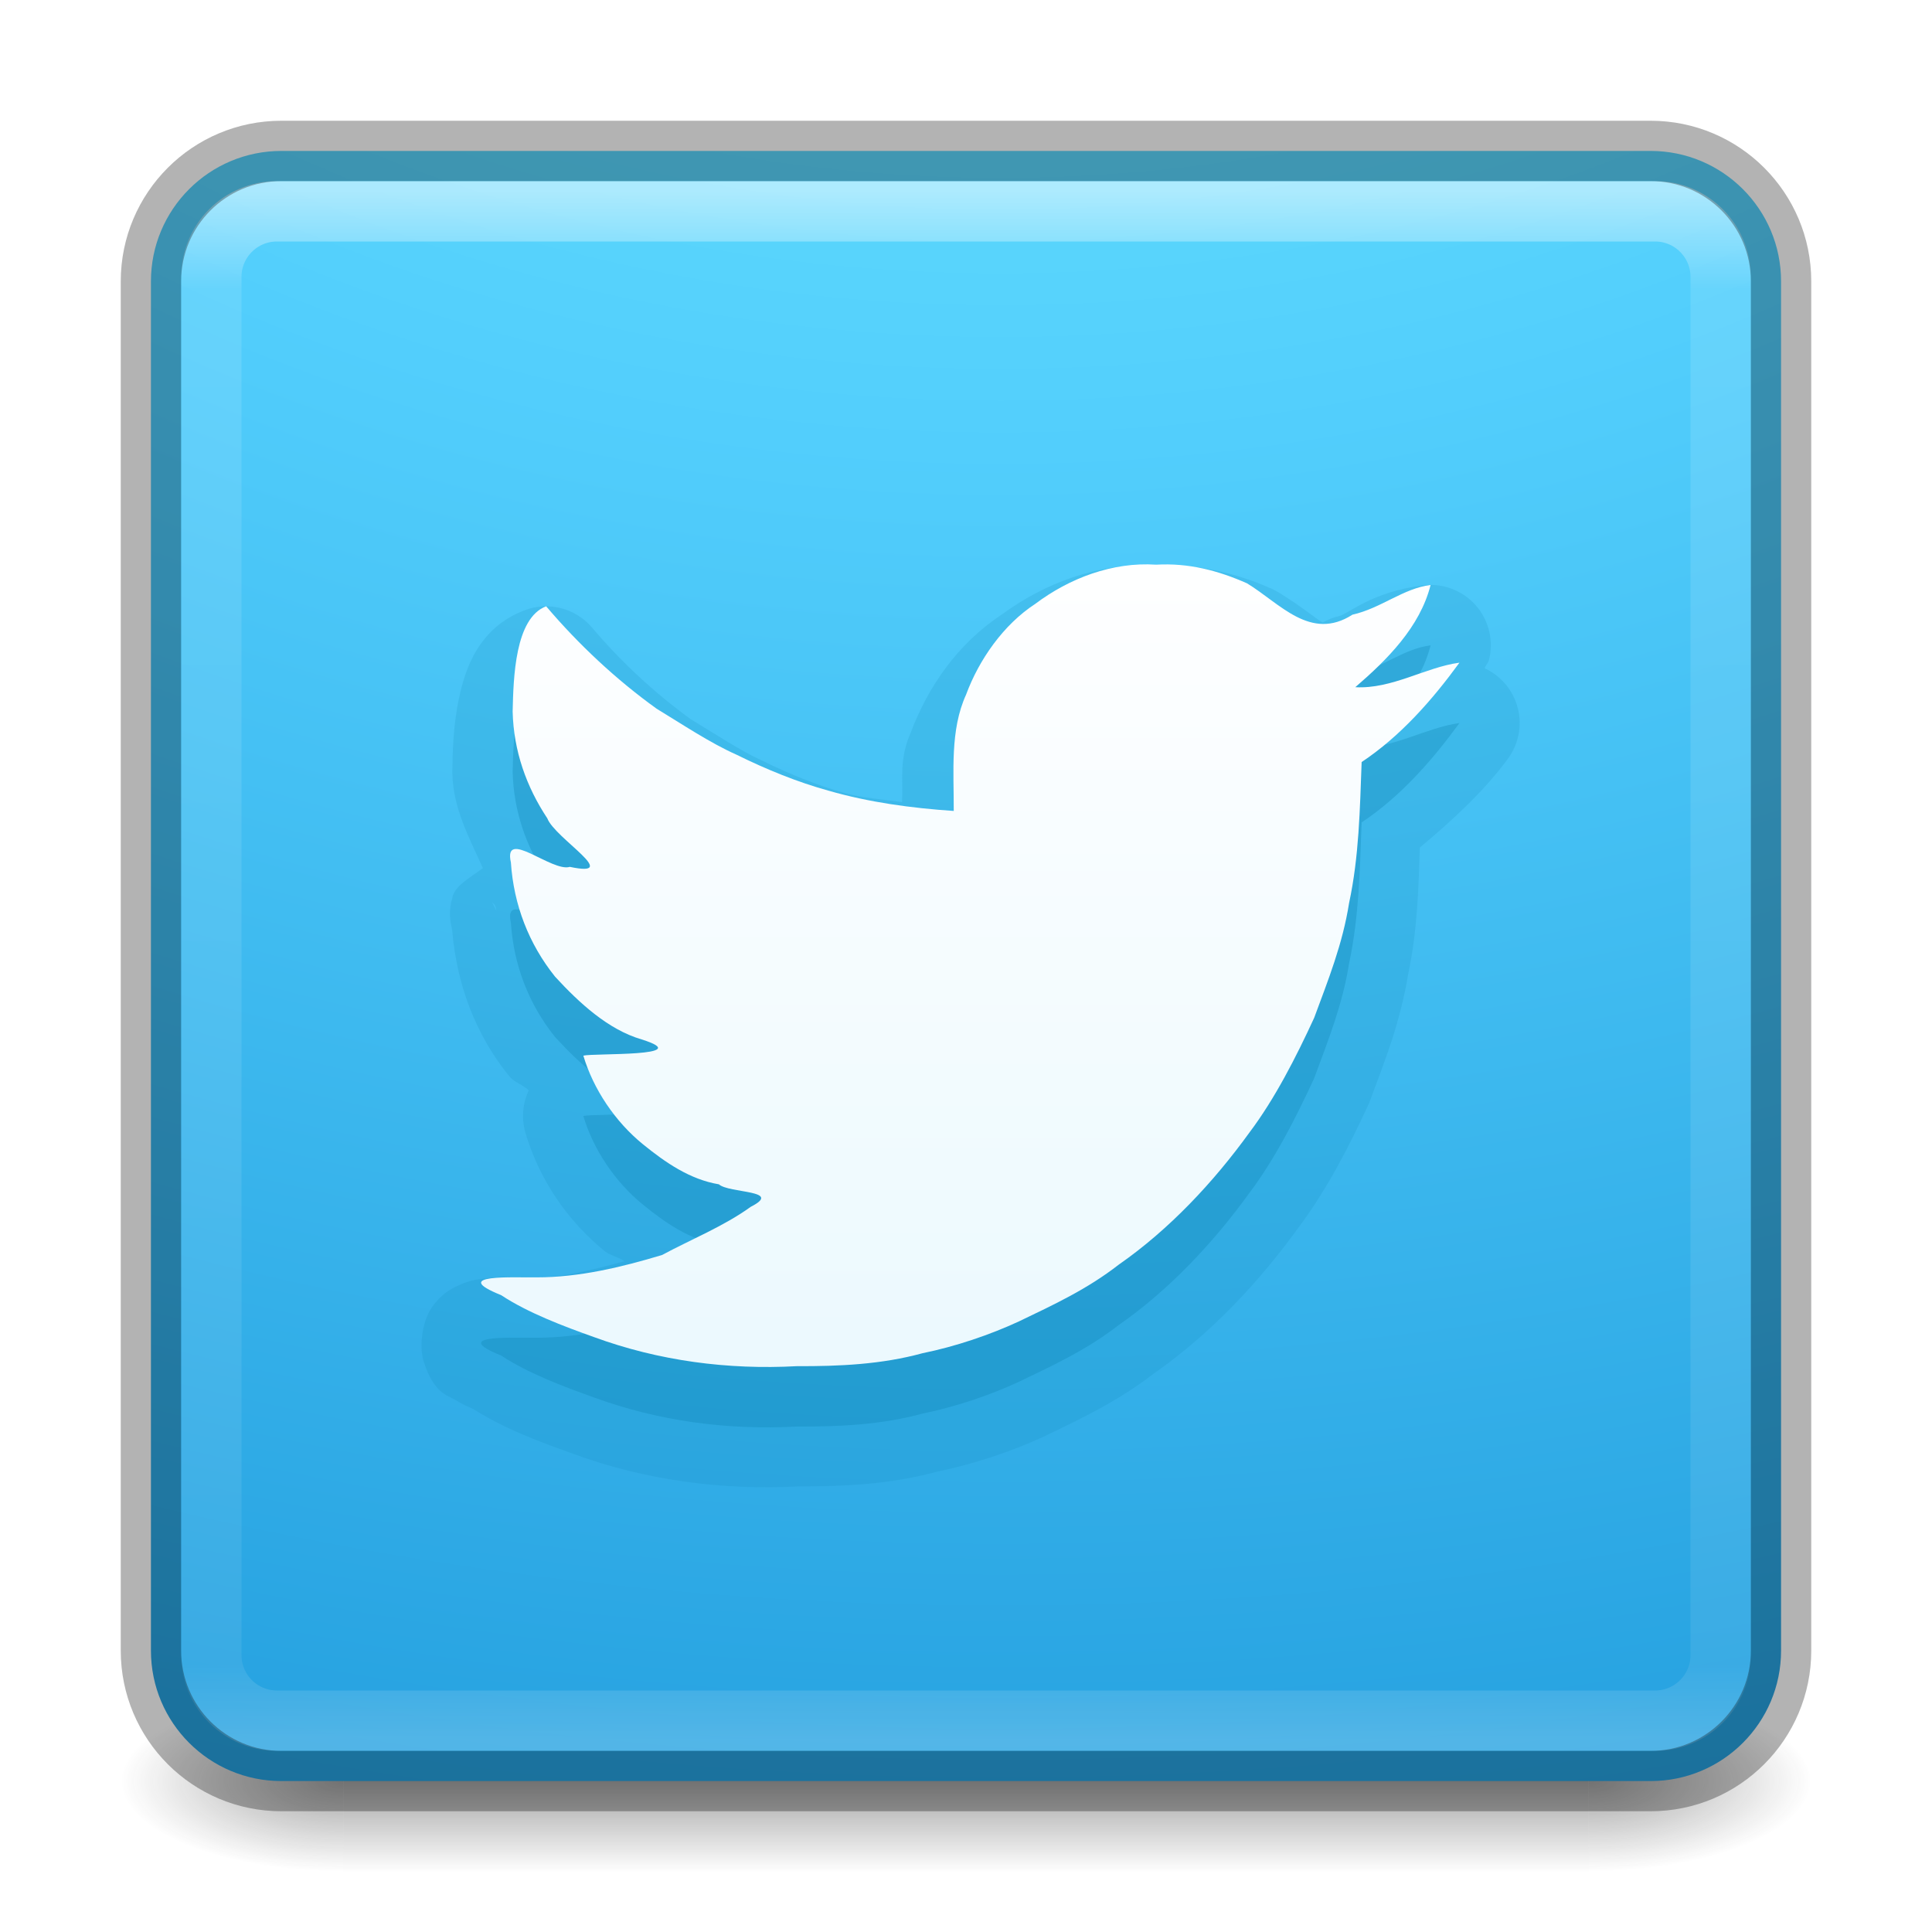
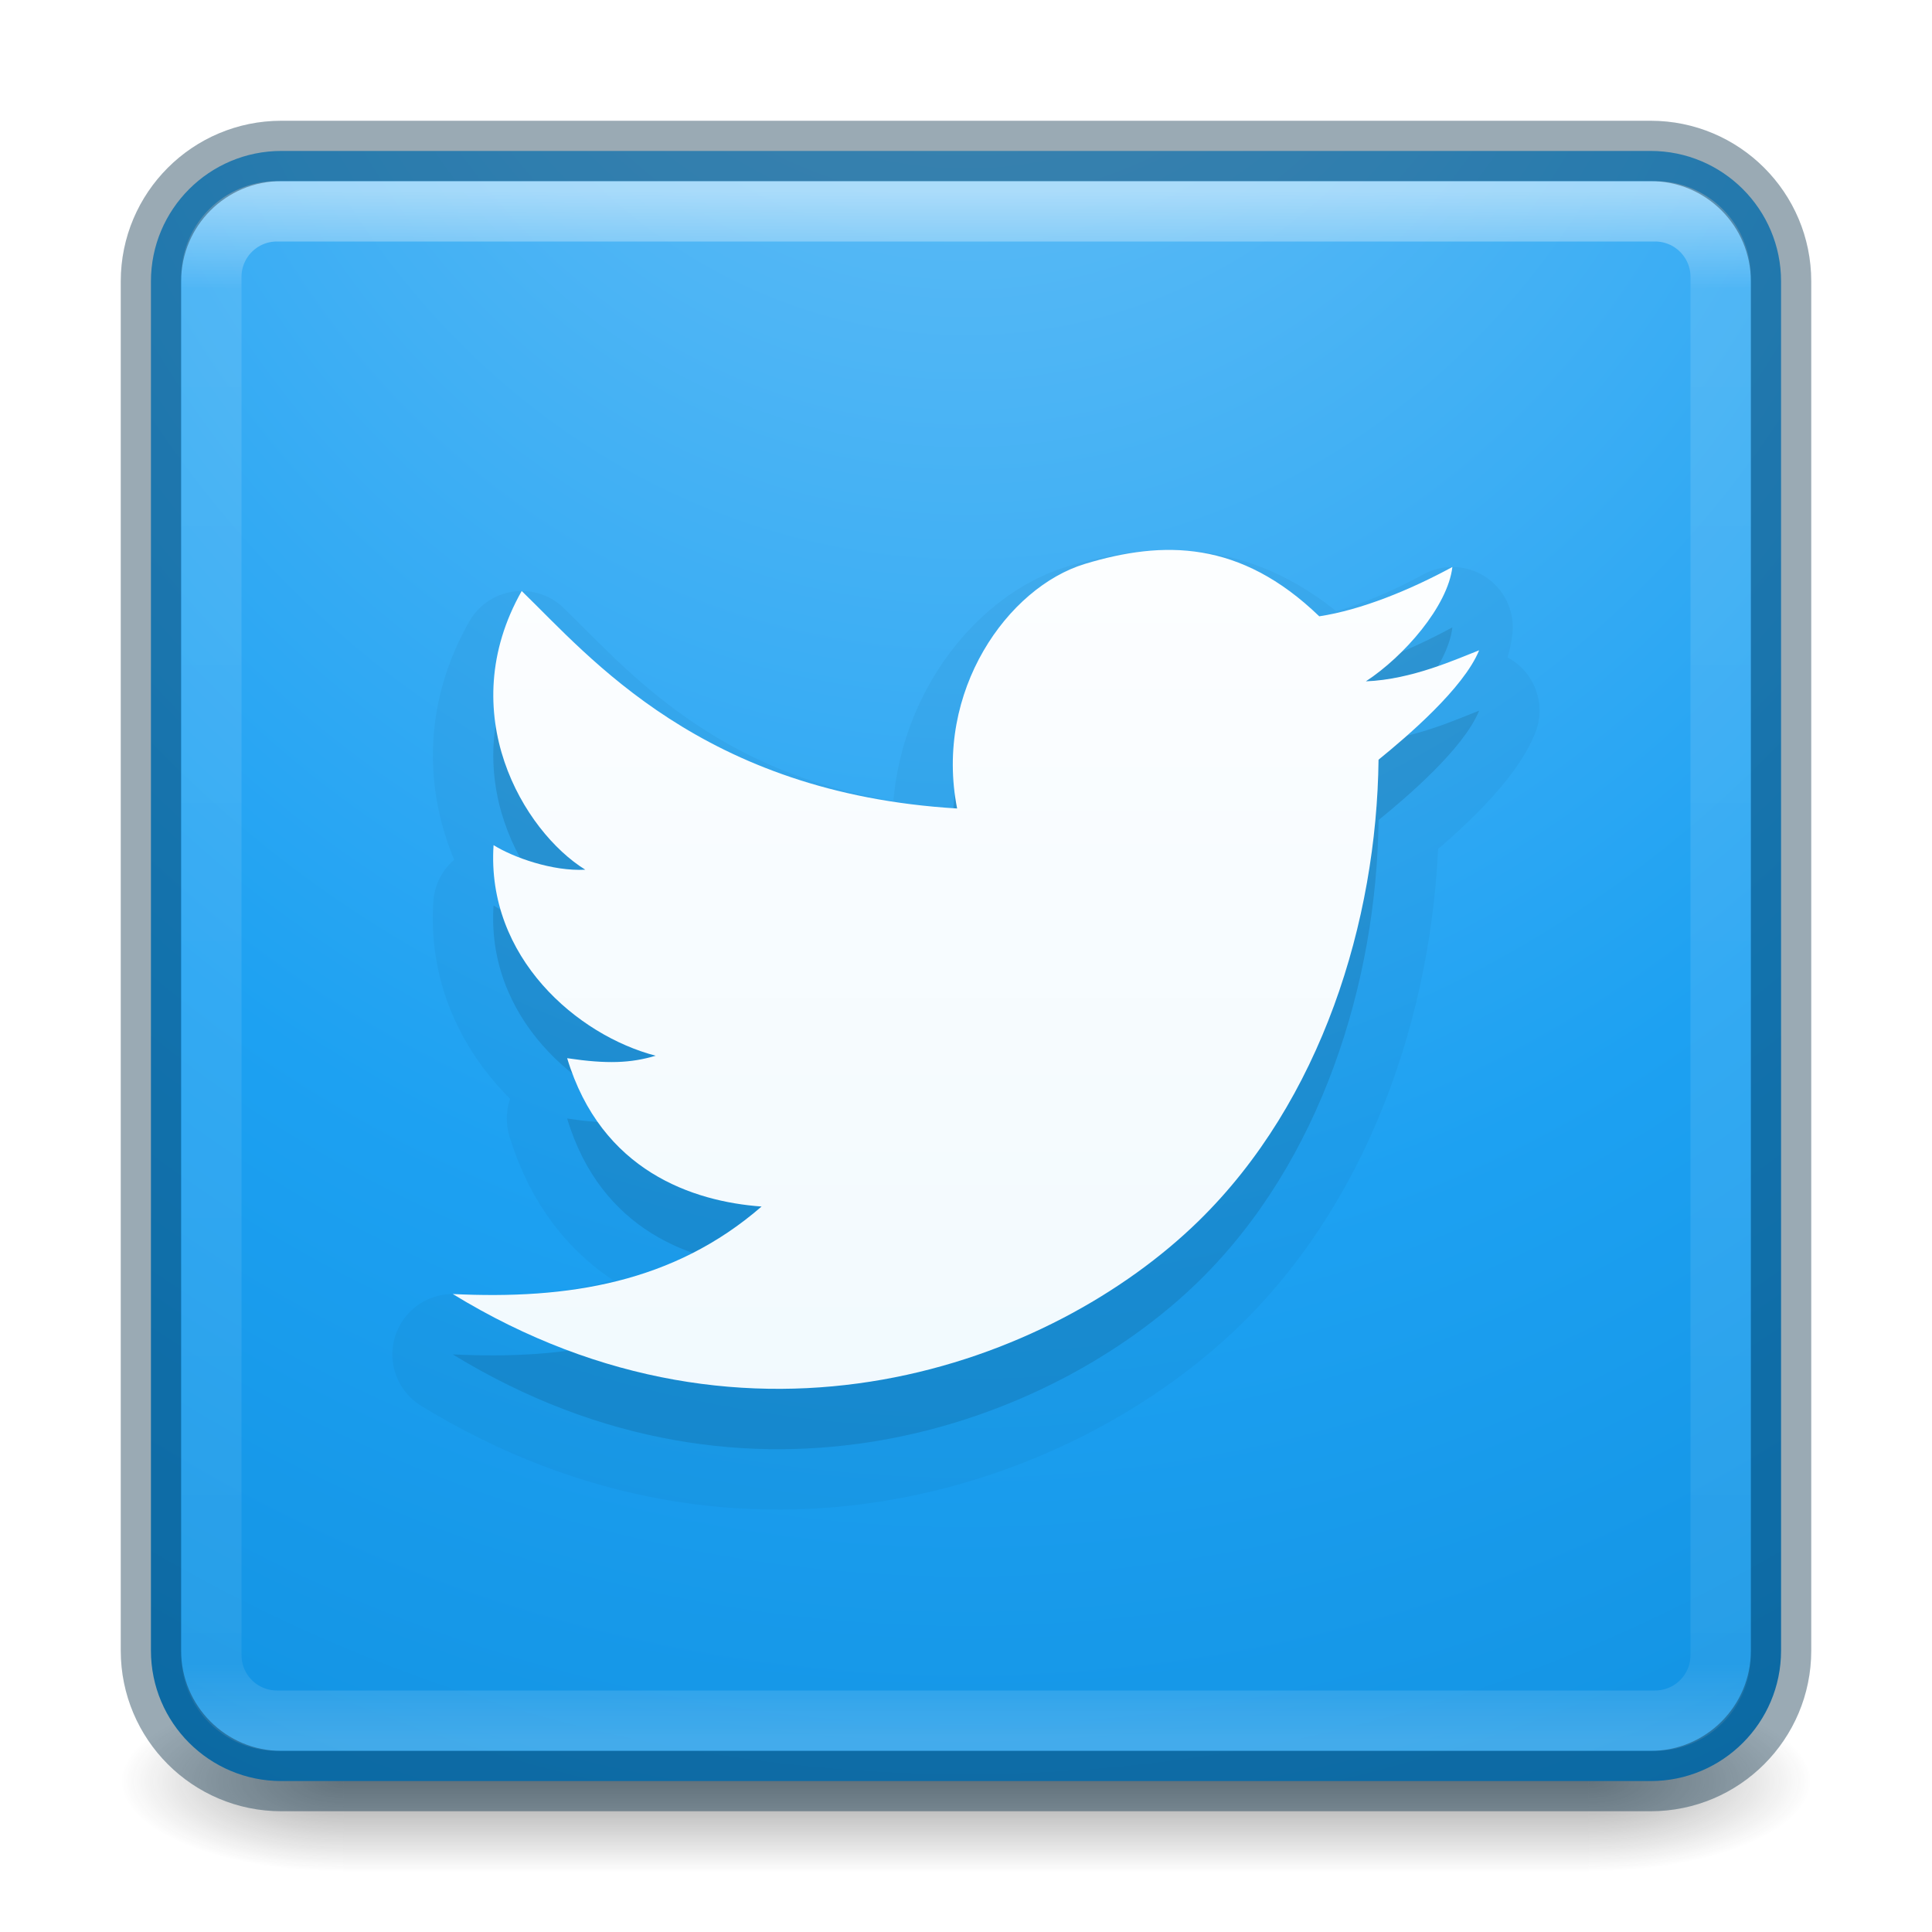
- <svg xmlns="http://www.w3.org/2000/svg" xmlns:xlink="http://www.w3.org/1999/xlink" id="svg6860" height="32" width="32" version="1.1">
-   <defs id="defs6862">
-     <linearGradient gradientTransform="matrix(0.6756757,0,0,0.6756757,-0.216217,-0.2162063)" gradientUnits="userSpaceOnUse" xlink:href="#linearGradient3924-0" id="linearGradient4161" y2="43" x2="24" y1="5" x1="24" />
-     <linearGradient id="linearGradient3924-0">
-       <stop offset="0" style="stop-color:#ffffff;stop-opacity:1" id="stop3926-6" />
-       <stop offset="0.063" style="stop-color:#ffffff;stop-opacity:0.235" id="stop3928-3" />
-       <stop offset="0.951" style="stop-color:#ffffff;stop-opacity:0.157" id="stop3930-2" />
-       <stop offset="1" style="stop-color:#ffffff;stop-opacity:0.392" id="stop3932-62" />
+ <svg xmlns="http://www.w3.org/2000/svg" xmlns:ns2="http://www.openswatchbook.org/uri/2009/osb" xmlns:xlink="http://www.w3.org/1999/xlink" height="32" id="svg11300" style="display:inline;enable-background:new" version="1.0" viewBox="0 0 32 32" width="32">
+   <defs id="defs3">
+     <linearGradient id="linearGradient7258">
+       <stop id="stop7254" offset="0" style="stop-color:#ffffff;stop-opacity:1;" />
+       <stop id="stop7256" offset="1" style="stop-color:#eef8fe;stop-opacity:1" />
    </linearGradient>
-     <radialGradient gradientTransform="matrix(0,6.575229,-8.07228,0,96.95192,-56.11144)" gradientUnits="userSpaceOnUse" xlink:href="#linearGradient2867-449-88-871-390-598-476-591-434-148-57-177-8-3-3-6-4-8-8-8-5-6" id="radialGradient5600-7" fy="9.957" fx="6.2" r="12.672" cy="9.957" cx="6.73" />
-     <radialGradient gradientTransform="matrix(2.003784,0,0,1.4,27.98813,-17.4)" gradientUnits="userSpaceOnUse" xlink:href="#linearGradient3688-166-749-6" id="radialGradient2976" fy="43.5" fx="4.993" r="2.5" cy="43.5" cx="4.993" />
+     <linearGradient id="linearGradient3924-4-8">
+       <stop id="stop3926-0-4" offset="0" style="stop-color:#ffffff;stop-opacity:1" />
+       <stop id="stop3928-6-8" offset="0.063" style="stop-color:#ffffff;stop-opacity:0.235" />
+       <stop id="stop3930-2-1" offset="0.951" style="stop-color:#ffffff;stop-opacity:0.157" />
+       <stop id="stop3932-9-0" offset="1" style="stop-color:#ffffff;stop-opacity:0.392" />
+     </linearGradient>
+     <linearGradient id="linearGradient3702-501-757-6-946">
+       <stop id="stop3228" offset="0" style="stop-color:#181818;stop-opacity:0" />
+       <stop id="stop3230" offset="0.5" style="stop-color:#181818;stop-opacity:1" />
+       <stop id="stop3232" offset="1" style="stop-color:#181818;stop-opacity:0" />
+     </linearGradient>
+     <linearGradient gradientTransform="matrix(0.6756757,0,0,0.6756757,123.7838,93.78379)" gradientUnits="userSpaceOnUse" xlink:href="#linearGradient3924-4-8" id="linearGradient4161" x1="24" x2="24" y1="5" y2="43" />
+     <radialGradient cx="7.9" cy="10.028" fx="6.633" fy="10.028" gradientTransform="matrix(6.0103372e-7,3.156597,-2.840937,5.4093024e-7,168.49,67.06234)" gradientUnits="userSpaceOnUse" xlink:href="#linearGradient2867-449-88-871-390-598-476-591-434-148-57-177-8-3-3-6-4-8-8-8-5-6" id="radialGradient5600-7" r="12.672" />
+     <radialGradient cx="4.993" cy="43.5" fx="4.993" fy="43.5" gradientTransform="matrix(1.476472,0,0,0.5999999,142.9386,97.40001)" gradientUnits="userSpaceOnUse" xlink:href="#linearGradient3688-166-749-6" id="radialGradient2976" r="2.5" />
    <linearGradient id="linearGradient3688-166-749-6">
-       <stop offset="0" style="stop-color:#181818;stop-opacity:1" id="stop2883-8" />
-       <stop offset="1" style="stop-color:#181818;stop-opacity:0" id="stop2885-3" />
+       <stop id="stop2883-8" offset="0" style="stop-color:#181818;stop-opacity:1" />
+       <stop id="stop2885-3" offset="1" style="stop-color:#181818;stop-opacity:0" />
    </linearGradient>
-     <radialGradient gradientTransform="matrix(2.003784,0,0,1.4,-20.01187,-104.4)" gradientUnits="userSpaceOnUse" xlink:href="#linearGradient3688-464-309-7" id="radialGradient2978" fy="43.5" fx="4.993" r="2.5" cy="43.5" cx="4.993" />
-     <linearGradient id="linearGradient3688-464-309-7">
-       <stop offset="0" style="stop-color:#181818;stop-opacity:1" id="stop2889-0" />
-       <stop offset="1" style="stop-color:#181818;stop-opacity:0" id="stop2891-66" />
+     <radialGradient cx="4.993" cy="43.5" fx="4.993" fy="43.5" gradientTransform="matrix(1.476472,0,0,0.5999999,-137.0614,-149.6)" gradientUnits="userSpaceOnUse" xlink:href="#linearGradient3688-166-749-6" id="radialGradient2978" r="2.5" />
+     <linearGradient gradientTransform="matrix(0.7368421,0,0,0.4285713,122.3158,104.8572)" gradientUnits="userSpaceOnUse" xlink:href="#linearGradient3702-501-757-6-946" id="linearGradient2980" x1="25.058" x2="25.058" y1="47.028" y2="39.999" />
+     <linearGradient id="linearGradient2867-449-88-871-390-598-476-591-434-148-57-177-8-3-3-6-4-8-8-8-5-6">
+       <stop id="stop3750-1-0-7-6-6-1-3-9-5-1" offset="0" style="stop-color:#74c5f7;stop-opacity:1" />
+       <stop id="stop7287" offset="0.609" style="stop-color:#1da1f2;stop-opacity:1" />
+       <stop id="stop3756-1-6-2-6-6-1-96-6-2-3" offset="1" style="stop-color:#0d8cdb;stop-opacity:1" />
    </linearGradient>
-     <linearGradient gradientUnits="userSpaceOnUse" xlink:href="#linearGradient3702-501-757-3" id="linearGradient2980" y2="39.999" x2="25.058" y1="47.028" x1="25.058" />
-     <linearGradient id="linearGradient3702-501-757-3">
-       <stop offset="0" style="stop-color:#181818;stop-opacity:0" id="stop2895-3" />
-       <stop offset="0.5" style="stop-color:#181818;stop-opacity:1" id="stop2897-28" />
-       <stop offset="1" style="stop-color:#181818;stop-opacity:0" id="stop2899-8" />
+     <linearGradient gradientTransform="matrix(0.9444444,0,0,0.9444444,26.66667,-33.50077)" gradientUnits="userSpaceOnUse" xlink:href="#linearGradient7258" id="linearGradient7260" x1="129" x2="129" y1="141" y2="164" />
+     <linearGradient id="linearGradient4526" ns2:paint="solid">
+       <stop id="stop4528" offset="0" style="stop-color:#ffffff;stop-opacity:1;" />
    </linearGradient>
-     <linearGradient id="linearGradient2867-449-88-871-390-598-476-591-434-148-57-177-8-3-3-6-4-8-8-8-5-6">
-       <stop offset="0" style="stop-color:#7df9ff;stop-opacity:1" id="stop3750-1-0-7-6-6-1-3-9-5-1" />
-       <stop offset="0.262" style="stop-color:#52cefc;stop-opacity:1" id="stop3752-3-7-4-0-32-8-923-0-1-3" />
-       <stop offset="0.705" style="stop-color:#0883cd;stop-opacity:1;" id="stop3754-1-8-5-2-7-6-7-1-3-5" />
-       <stop offset="1" style="stop-color:#1f63ac;stop-opacity:1" id="stop3756-1-6-2-6-6-1-96-6-2-3" />
-     </linearGradient>
-     <linearGradient id="linearGradient5803-4-6-0">
-       <stop offset="0" style="stop-color:#ffffff;stop-opacity:1" id="stop5805-6-4-3" />
-       <stop offset="1" style="stop-color:#ecf9fe;stop-opacity:1" id="stop5807-5-0-5" />
-     </linearGradient>
-     <linearGradient y2="44.658" x2="126.374" y1="17.755" x1="126.374" gradientTransform="matrix(0.4921664,0,0,0.4921664,-37.91865,0.173687)" gradientUnits="userSpaceOnUse" id="linearGradient4247" xlink:href="#linearGradient5803-4-6-0" />
  </defs>
-   <g transform="matrix(0.6999997,0,0,0.3333336,-0.8000002,15.33333)" id="g2036-2" style="display:inline">
-     <g transform="matrix(1.052632,0,0,1.285713,-1.263158,-13.42854)" id="g3712-3" style="opacity:0.4">
-       <rect width="5" height="7" x="38" y="40" id="rect2801-0" style="fill:url(#radialGradient2976);fill-opacity:1;stroke:none" />
-       <rect width="5" height="7" x="-10" y="-47" transform="scale(-1,-1)" id="rect3696-2" style="fill:url(#radialGradient2978);fill-opacity:1;stroke:none" />
-       <rect width="28" height="7" x="10" y="40" id="rect3700-1" style="fill:url(#linearGradient2980);fill-opacity:1;stroke:none" />
-     </g>
+   <g id="g153" transform="translate(-124,-94)">
+     <rect height="3" id="rect2801-0-3" style="opacity:0.4;fill:url(#radialGradient2976);fill-opacity:1;stroke:none;stroke-width:0.562" width="3.684" x="150.316" y="122" />
+     <rect height="3" id="rect3696-2-6" style="opacity:0.4;fill:url(#radialGradient2978);fill-opacity:1;stroke:none;stroke-width:0.562" transform="scale(-1)" width="3.684" x="-129.684" y="-125" />
+     <rect height="3" id="rect3700-1-7" style="opacity:0.4;fill:url(#linearGradient2980);fill-opacity:1;stroke:none;stroke-width:0.562" width="20.632" x="129.684" y="122" />
+     <rect height="27" id="rect5505-5" rx="2.16" ry="2.16" style="color:#000000;display:inline;overflow:visible;visibility:visible;fill:url(#radialGradient5600-7);fill-opacity:1;fill-rule:nonzero;stroke:none;stroke-width:1;marker:none;enable-background:accumulate" width="27" x="126.5" y="96.5" />
+     <rect height="25" id="rect6741-7-4-3" rx="1.087" ry="1.087" style="opacity:0.5;fill:none;stroke:url(#linearGradient4161);stroke-width:1;stroke-linecap:round;stroke-linejoin:round;stroke-miterlimit:4;stroke-dasharray:none;stroke-dashoffset:0;stroke-opacity:1" width="25" x="127.5" y="97.5" />
+     <rect height="27" id="rect5505-6" rx="2.16" ry="2.16" style="color:#000000;clip-rule:nonzero;display:inline;overflow:visible;visibility:visible;opacity:1;isolation:auto;mix-blend-mode:normal;color-interpolation:sRGB;color-interpolation-filters:linearRGB;solid-color:#000000;solid-opacity:1;fill:none;fill-opacity:1;fill-rule:nonzero;stroke:#042c45;stroke-width:1;stroke-linecap:round;stroke-linejoin:round;stroke-miterlimit:4;stroke-dasharray:none;stroke-dashoffset:0;stroke-opacity:0.4;marker:none;color-rendering:auto;image-rendering:auto;shape-rendering:auto;text-rendering:auto;enable-background:accumulate" width="27" x="126.5" y="96.5" />
+     <path d="m 141.967,104.341 c -1.273,0.386 -2.498,2.105 -2.114,4.05 -4.225,-0.254 -6.09,-2.518 -7.212,-3.602 -1.143,2.019 0.029,3.981 1.053,4.616 -0.541,0.03 -1.194,-0.204 -1.519,-0.407 -0.123,1.862 1.394,3.153 2.685,3.488 -0.413,0.123 -0.802,0.14 -1.466,0.041 0.566,1.873 2.087,2.374 3.22,2.457 -1.459,1.266 -3.21,1.542 -5.115,1.449 4.938,3.021 9.926,1.163 12.353,-1.209 2.038,-1.991 2.95,-4.973 2.981,-7.641 0.467,-0.379 1.41,-1.183 1.666,-1.812 -0.372,0.143 -1.108,0.484 -1.876,0.514 0.633,-0.414 1.357,-1.245 1.433,-1.894 -0.7,0.381 -1.511,0.712 -2.205,0.817 -1.309,-1.263 -2.583,-1.262 -3.885,-0.867 z" id="path7266" style="opacity:0.05;fill:#042c45;fill-opacity:1;stroke:#042c45;stroke-width:2;stroke-linejoin:round;stroke-miterlimit:4;stroke-dasharray:none;stroke-opacity:1" />
+     <path d="m 141.967,104.341 c -1.273,0.386 -2.498,2.105 -2.114,4.05 -4.225,-0.254 -6.09,-2.518 -7.212,-3.602 -1.143,2.019 0.029,3.981 1.053,4.616 -0.541,0.03 -1.194,-0.204 -1.519,-0.407 -0.123,1.862 1.394,3.153 2.685,3.488 -0.413,0.123 -0.802,0.14 -1.466,0.041 0.566,1.873 2.087,2.374 3.22,2.457 -1.459,1.266 -3.21,1.542 -5.115,1.449 4.938,3.021 9.926,1.163 12.353,-1.209 2.038,-1.991 2.95,-4.973 2.981,-7.641 0.467,-0.379 1.41,-1.183 1.666,-1.812 -0.372,0.143 -1.108,0.484 -1.876,0.514 0.633,-0.414 1.357,-1.245 1.433,-1.894 -0.7,0.381 -1.511,0.712 -2.205,0.817 -1.309,-1.263 -2.583,-1.262 -3.885,-0.867 z" id="path7262" style="opacity:0.15;fill:#042c45;fill-opacity:1;stroke-width:1" />
+     <path d="m 141.967,103.341 c -1.273,0.386 -2.498,2.105 -2.114,4.05 -4.225,-0.254 -6.09,-2.518 -7.212,-3.602 -1.143,2.019 0.029,3.981 1.053,4.616 -0.541,0.03 -1.194,-0.204 -1.519,-0.407 -0.123,1.862 1.394,3.153 2.685,3.488 -0.413,0.123 -0.802,0.14 -1.466,0.041 0.566,1.873 2.087,2.374 3.22,2.457 -1.459,1.266 -3.21,1.542 -5.115,1.449 4.938,3.021 9.926,1.163 12.353,-1.209 2.038,-1.991 2.95,-4.973 2.981,-7.641 0.467,-0.379 1.41,-1.183 1.666,-1.812 -0.372,0.143 -1.108,0.484 -1.876,0.514 0.633,-0.414 1.357,-1.245 1.433,-1.894 -0.7,0.381 -1.511,0.712 -2.205,0.817 -1.309,-1.263 -2.583,-1.262 -3.885,-0.867 z" id="path7243" style="fill:url(#linearGradient7260);fill-opacity:1;stroke-width:1" />
  </g>
-   <rect width="27" height="27" rx="2.16" ry="2.16" x="2.5" y="2.5" id="rect5505" style="color:#000000;display:inline;overflow:visible;visibility:visible;fill:url(#radialGradient5600-7);fill-opacity:1.0;fill-rule:nonzero;stroke:none;stroke-width:1;marker:none;enable-background:accumulate" />
-   <rect width="25" height="25" rx="1.087" ry="1.087" x="3.5" y="3.5" id="rect6741-7-4" style="opacity:0.5;fill:none;stroke:url(#linearGradient4161);stroke-width:1;stroke-linecap:round;stroke-linejoin:round;stroke-miterlimit:4;stroke-dasharray:none;stroke-dashoffset:0;stroke-opacity:1" />
-   <rect width="27" height="27" rx="2.16" ry="2.16" x="2.5" y="2.5" id="rect5505-6" style="color:#000000;display:inline;overflow:visible;visibility:visible;opacity:0.3;fill:none;stroke:#000000;stroke-width:1;stroke-linecap:round;stroke-linejoin:round;stroke-miterlimit:4;stroke-dasharray:none;stroke-dashoffset:0;stroke-opacity:1;marker:none;enable-background:accumulate;clip-rule:nonzero;isolation:auto;mix-blend-mode:normal;color-interpolation:sRGB;color-interpolation-filters:linearRGB;solid-color:#000000;solid-opacity:1;fill-opacity:1;fill-rule:nonzero;filter-blend-mode:normal;filter-gaussianBlur-deviation:0;color-rendering:auto;image-rendering:auto;shape-rendering:auto;text-rendering:auto" />
-   <path d="m 19.145,9.365 c -0.969,-0.045 -1.853,0.3 -2.553,0.814 -0.742,0.49 -1.225,1.208 -1.506,1.951 -0.198,0.452 -0.126,0.764 -0.145,1.156 C 14.625,13.238 14.288,13.22 14,13.137 a 0.998,0.998 0 0 0 -0.014,-0.004 c -0.423,-0.116 -0.903,-0.309 -1.342,-0.525 a 0.998,0.998 0 0 0 -0.037,-0.018 C 12.298,12.452 11.873,12.175 11.441,11.912 10.855,11.489 10.288,10.964 9.807,10.396 A 0.998,0.998 0 0 0 8.691,10.107 c -0.774,0.293 -0.99,0.989 -1.09,1.463 -0.1,0.474 -0.103,0.91 -0.109,1.189 a 0.998,0.998 0 0 0 0,0.051 c 0.014,0.584 0.281,1.068 0.506,1.568 -0.2,0.155 -0.444,0.275 -0.5,0.467 -0.078,0.268 -0.038,0.42 -0.008,0.564 0.071,0.873 0.377,1.709 0.924,2.391 a 0.998,0.998 0 0 0 0.045,0.051 c 0.07,0.076 0.222,0.129 0.299,0.209 a 0.998,0.998 0 0 0 -0.053,0.709 c 0.229,0.771 0.691,1.449 1.312,1.955 a 0.998,0.998 0 0 0 0.002,0.002 c 0.079,0.064 0.234,0.098 0.322,0.164 -0.504,0.136 -1.003,0.266 -1.455,0.266 a 0.998,0.998 0 0 0 -0.02,0 c -0.097,0.002 -0.462,-0.03 -0.871,0.025 -0.102,0.014 -0.206,0.016 -0.422,0.119 -0.108,0.052 -0.267,0.132 -0.424,0.361 -0.156,0.229 -0.213,0.643 -0.129,0.9 0.168,0.516 0.39,0.548 0.521,0.627 0.131,0.079 0.246,0.13 0.385,0.186 L 7.75,23.281 c 0.59,0.39 1.236,0.616 1.752,0.801 6.935e-4,2.48e-4 0.001,0.002 0.002,0.002 1.206,0.44 2.477,0.602 3.732,0.535 0.715,0.002 1.485,-0.028 2.279,-0.242 0.624,-0.13 1.239,-0.335 1.781,-0.586 a 0.998,0.998 0 0 0 0.012,-0.006 c 0.578,-0.277 1.192,-0.565 1.807,-1.037 0.947,-0.664 1.742,-1.517 2.391,-2.414 0.486,-0.65 0.859,-1.385 1.17,-2.062 a 0.998,0.998 0 0 0 0.027,-0.07 c 0.226,-0.61 0.491,-1.266 0.621,-2.068 0.157,-0.745 0.17,-1.434 0.193,-2.096 0.554,-0.462 1.082,-0.954 1.463,-1.477 a 0.998,0.998 0 0 0 -0.389,-1.492 c 0.017,-0.054 0.058,-0.084 0.072,-0.141 a 0.998,0.998 0 0 0 -1.094,-1.232 c -0.858,0.108 -1.234,0.473 -1.389,0.508 a 0.998,0.998 0 0 0 -0.273,0.107 C 21.801,10.252 21.559,10.044 21.172,9.809 A 0.998,0.998 0 0 0 21.059,9.75 C 20.5,9.502 19.852,9.336 19.145,9.365 Z M 8.131,14.906 c 0.024,0.064 0.044,0.044 0.068,0.094 0.019,0.03 0.014,0.074 0.033,0.104 L 8.131,14.906 Z m 2.193,4.25 c 0.01,0.003 0.011,0.013 0.021,0.016 l -0.018,-0.004 c 0.053,0.016 0.016,-0.001 -0.004,-0.012 z m 0.916,2.199 c 0.147,0.132 0.166,0.077 0.26,0.119 0.1,0.028 0.138,0.107 0.246,0.125 l -0.506,-0.244 z" id="path4563" style="color:#000000;clip-rule:nonzero;display:inline;overflow:visible;visibility:visible;opacity:0.15;isolation:auto;mix-blend-mode:normal;color-interpolation:sRGB;color-interpolation-filters:linearRGB;solid-color:#000000;solid-opacity:1;fill:#0981ae;fill-opacity:1;fill-rule:nonzero;stroke:none;stroke-width:1;stroke-linecap:butt;stroke-linejoin:miter;stroke-miterlimit:4;stroke-dasharray:none;stroke-dashoffset:0;stroke-opacity:1;marker:none;color-rendering:auto;image-rendering:auto;shape-rendering:auto;text-rendering:auto;enable-background:accumulate;filter-blend-mode:normal;filter-gaussianBlur-deviation:0" />
-   <path id="path3937-0-5-6" d="m 19.15,10.353 c -0.723,-0.049 -1.438,0.224 -2.004,0.65 -0.527,0.344 -0.931,0.924 -1.145,1.503 -0.268,0.588 -0.201,1.279 -0.204,1.926 -0.698,-0.047 -1.407,-0.143 -2.074,-0.336 -0.508,-0.139 -1.037,-0.355 -1.52,-0.594 -0.444,-0.197 -0.909,-0.51 -1.328,-0.764 -0.665,-0.478 -1.291,-1.062 -1.829,-1.696 -0.517,0.196 -0.542,1.183 -0.555,1.743 0.016,0.653 0.227,1.245 0.574,1.769 0.125,0.331 1.254,0.989 0.373,0.804 -0.296,0.092 -1.105,-0.654 -0.976,-0.072 0.047,0.703 0.298,1.35 0.732,1.891 0.401,0.436 0.879,0.877 1.433,1.039 0.929,0.291 -0.811,0.225 -0.965,0.269 0.166,0.557 0.528,1.094 0.985,1.466 0.379,0.308 0.782,0.585 1.26,0.665 0.169,0.152 1.074,0.094 0.527,0.373 -0.446,0.322 -0.987,0.539 -1.469,0.798 -0.666,0.2 -1.365,0.371 -2.081,0.37 -0.354,0.006 -1.465,-0.06 -0.583,0.295 0.443,0.293 1.034,0.515 1.539,0.695 1.076,0.394 2.217,0.543 3.359,0.481 0.702,0.003 1.404,-0.029 2.079,-0.214 0.55,-0.112 1.116,-0.304 1.598,-0.527 0.592,-0.284 1.135,-0.537 1.652,-0.939 0.837,-0.583 1.57,-1.364 2.171,-2.196 0.416,-0.553 0.768,-1.242 1.068,-1.894 0.234,-0.633 0.471,-1.221 0.578,-1.901 0.165,-0.767 0.179,-1.554 0.208,-2.335 0.643,-0.428 1.169,-1.027 1.62,-1.646 -0.562,0.075 -1.116,0.44 -1.725,0.406 0.521,-0.449 1.071,-0.993 1.247,-1.693 -0.455,0.057 -0.819,0.385 -1.294,0.492 -0.696,0.449 -1.202,-0.184 -1.748,-0.516 -0.48,-0.213 -0.968,-0.341 -1.505,-0.31 z" style="color:#000000;display:inline;overflow:visible;visibility:visible;fill:#0981ae;fill-opacity:1;fill-rule:nonzero;stroke:none;stroke-width:1;marker:none;enable-background:accumulate;clip-rule:nonzero;opacity:0.3;isolation:auto;mix-blend-mode:normal;color-interpolation:sRGB;color-interpolation-filters:linearRGB;solid-color:#000000;solid-opacity:1;stroke-linecap:butt;stroke-linejoin:miter;stroke-miterlimit:4;stroke-dasharray:none;stroke-dashoffset:0;stroke-opacity:1;filter-blend-mode:normal;filter-gaussianBlur-deviation:0;color-rendering:auto;image-rendering:auto;shape-rendering:auto;text-rendering:auto" />
-   <path id="path3937-0-5" d="m 19.15,9.353 c -0.723,-0.049 -1.438,0.224 -2.004,0.65 -0.527,0.344 -0.931,0.924 -1.145,1.503 -0.268,0.588 -0.201,1.279 -0.204,1.926 -0.698,-0.047 -1.407,-0.143 -2.074,-0.336 -0.508,-0.139 -1.037,-0.355 -1.52,-0.594 -0.444,-0.197 -0.909,-0.51 -1.328,-0.764 -0.665,-0.478 -1.291,-1.062 -1.829,-1.696 -0.517,0.196 -0.542,1.183 -0.555,1.743 0.016,0.653 0.227,1.245 0.574,1.769 0.125,0.331 1.254,0.989 0.373,0.804 -0.296,0.092 -1.105,-0.654 -0.976,-0.072 0.047,0.703 0.298,1.35 0.732,1.891 0.401,0.436 0.879,0.877 1.433,1.039 0.929,0.291 -0.811,0.225 -0.965,0.269 0.166,0.557 0.528,1.094 0.985,1.466 0.379,0.308 0.782,0.585 1.26,0.665 0.169,0.152 1.074,0.094 0.527,0.373 -0.446,0.322 -0.987,0.539 -1.469,0.798 -0.666,0.2 -1.365,0.371 -2.081,0.37 -0.354,0.006 -1.465,-0.06 -0.583,0.295 0.443,0.293 1.034,0.515 1.539,0.695 1.076,0.394 2.217,0.543 3.359,0.481 0.702,0.003 1.404,-0.029 2.079,-0.214 0.55,-0.112 1.116,-0.304 1.598,-0.527 0.592,-0.284 1.135,-0.537 1.652,-0.939 0.837,-0.583 1.57,-1.364 2.171,-2.196 0.416,-0.553 0.768,-1.242 1.068,-1.894 0.234,-0.633 0.471,-1.221 0.578,-1.901 0.165,-0.767 0.179,-1.554 0.208,-2.335 0.643,-0.428 1.169,-1.027 1.62,-1.646 -0.562,0.075 -1.116,0.44 -1.725,0.406 0.521,-0.449 1.071,-0.993 1.247,-1.693 -0.455,0.057 -0.819,0.385 -1.294,0.492 C 21.706,10.627 21.201,9.994 20.655,9.662 20.174,9.449 19.687,9.322 19.15,9.353 Z" style="color:#000000;display:inline;overflow:visible;visibility:visible;fill:url(#linearGradient4247);fill-opacity:1;fill-rule:nonzero;stroke:none;stroke-width:1;marker:none;enable-background:accumulate" />
</svg>
